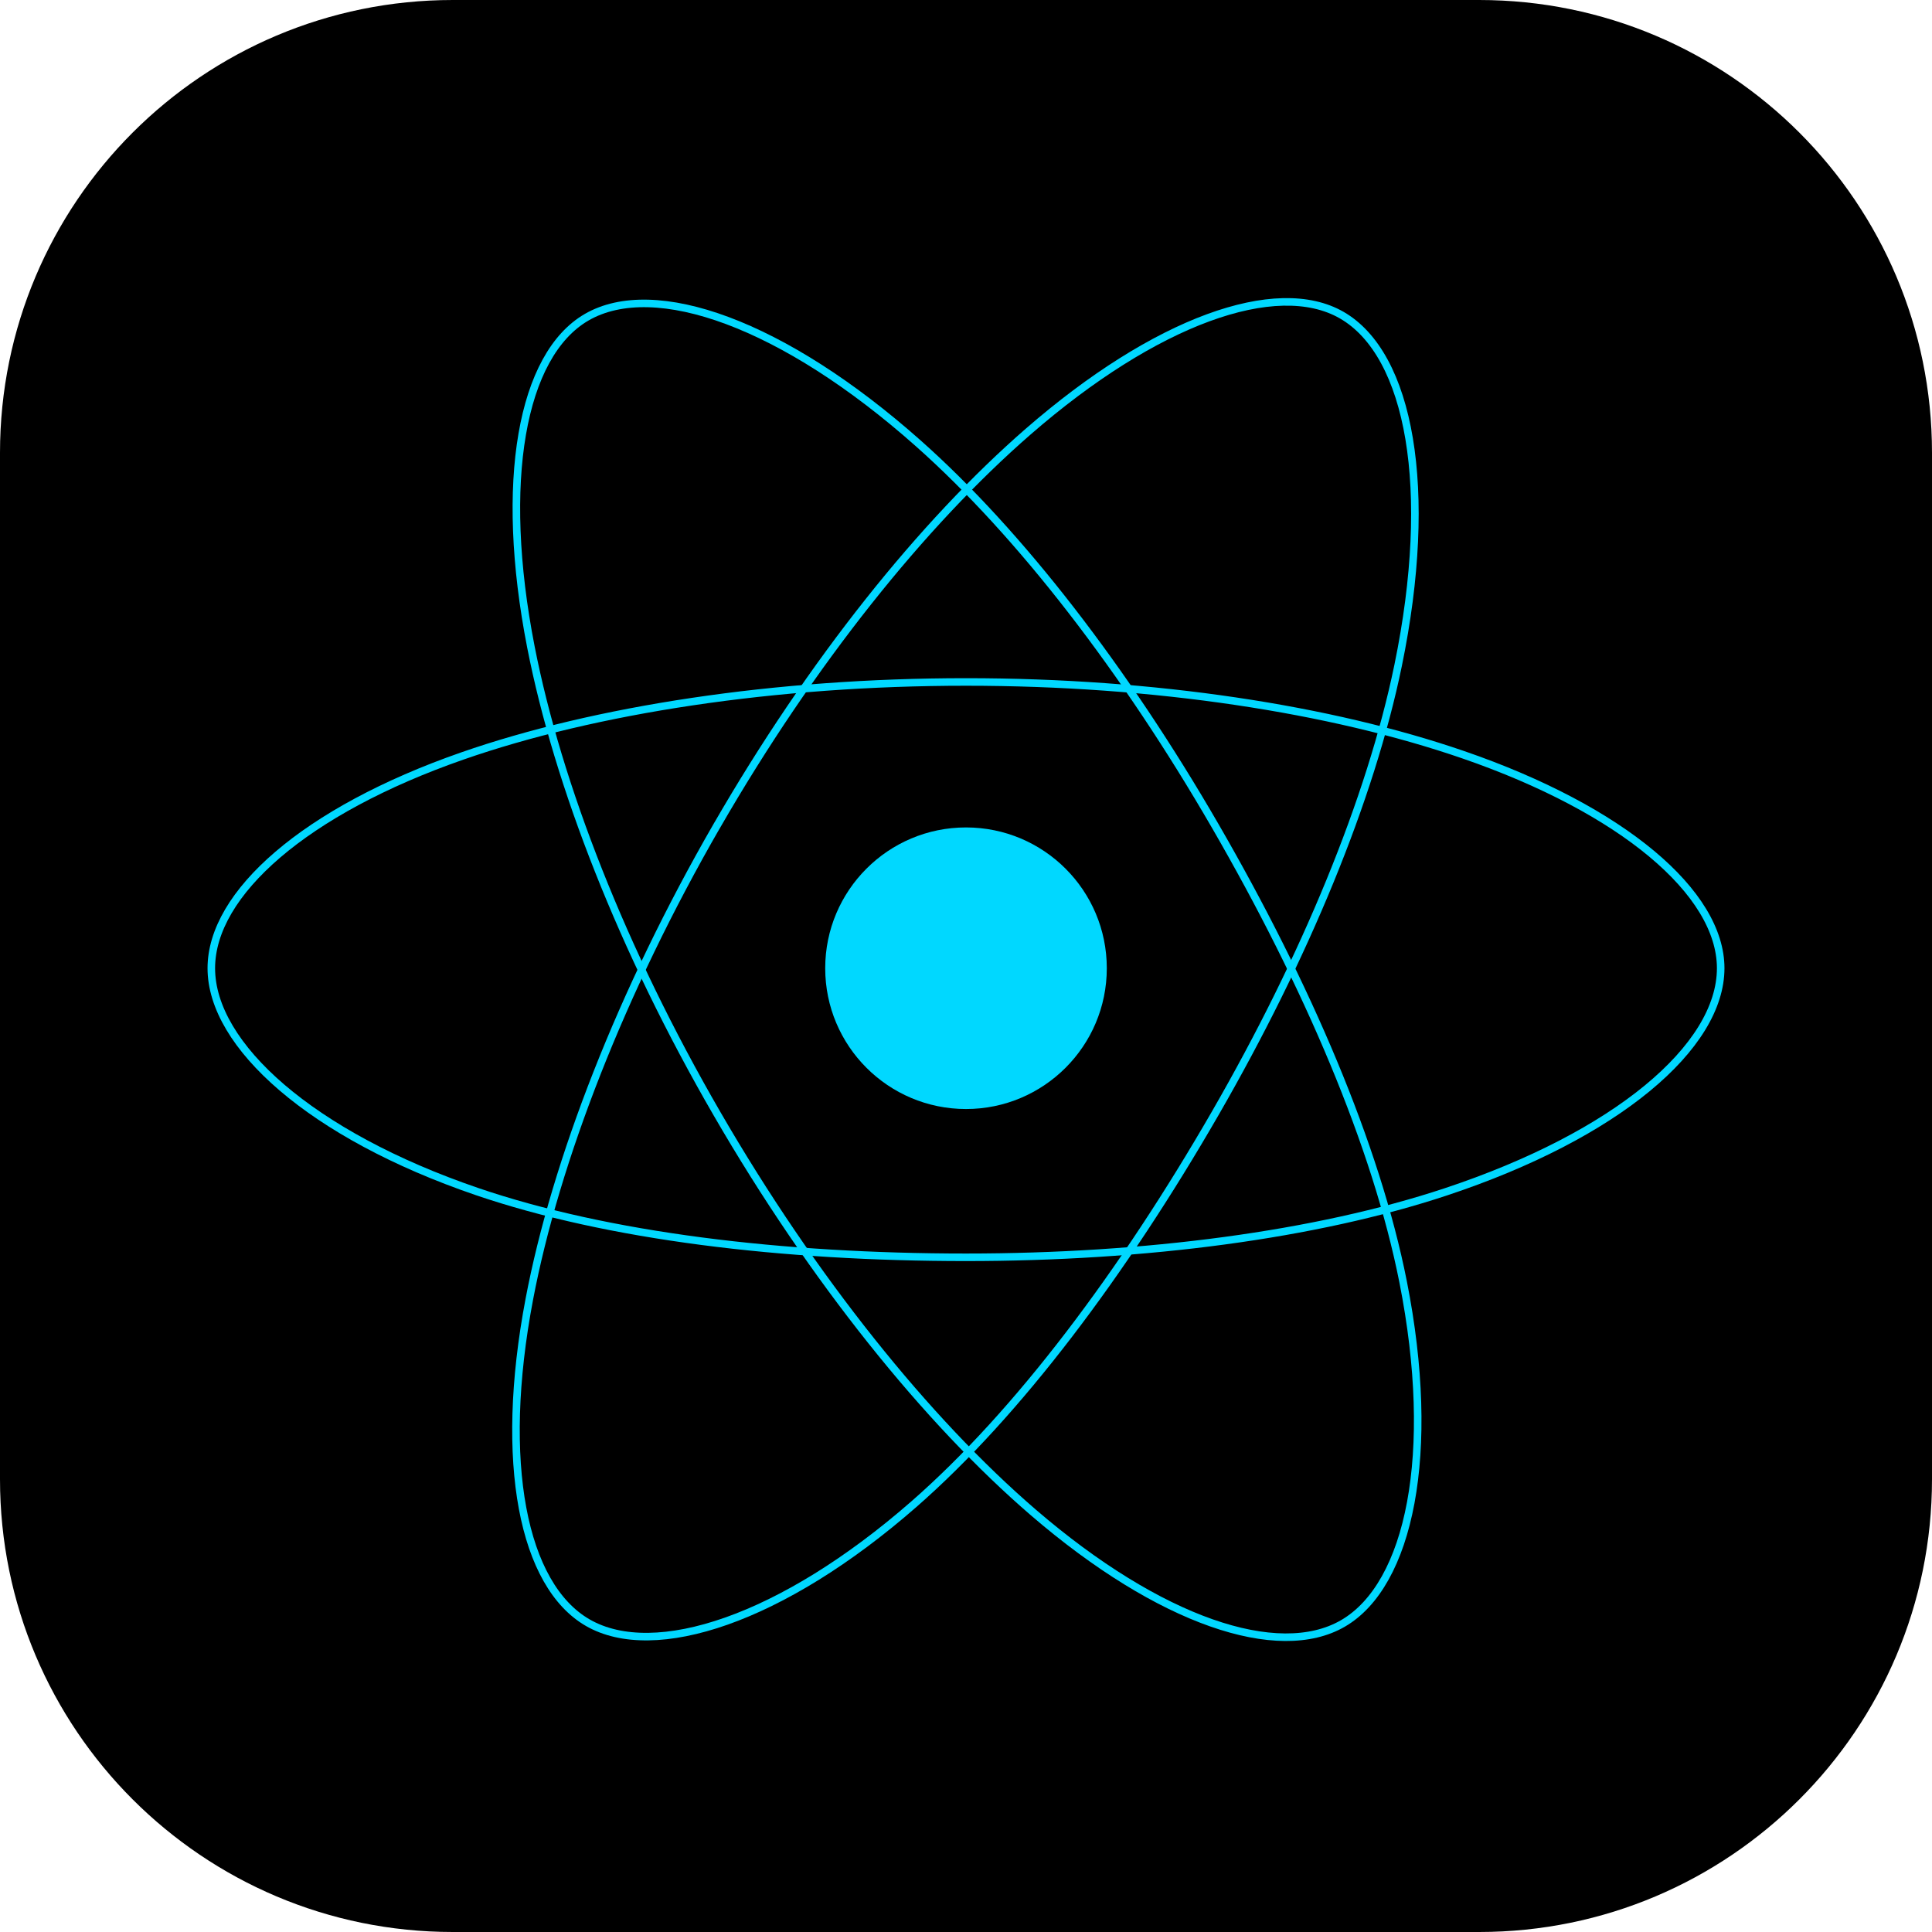
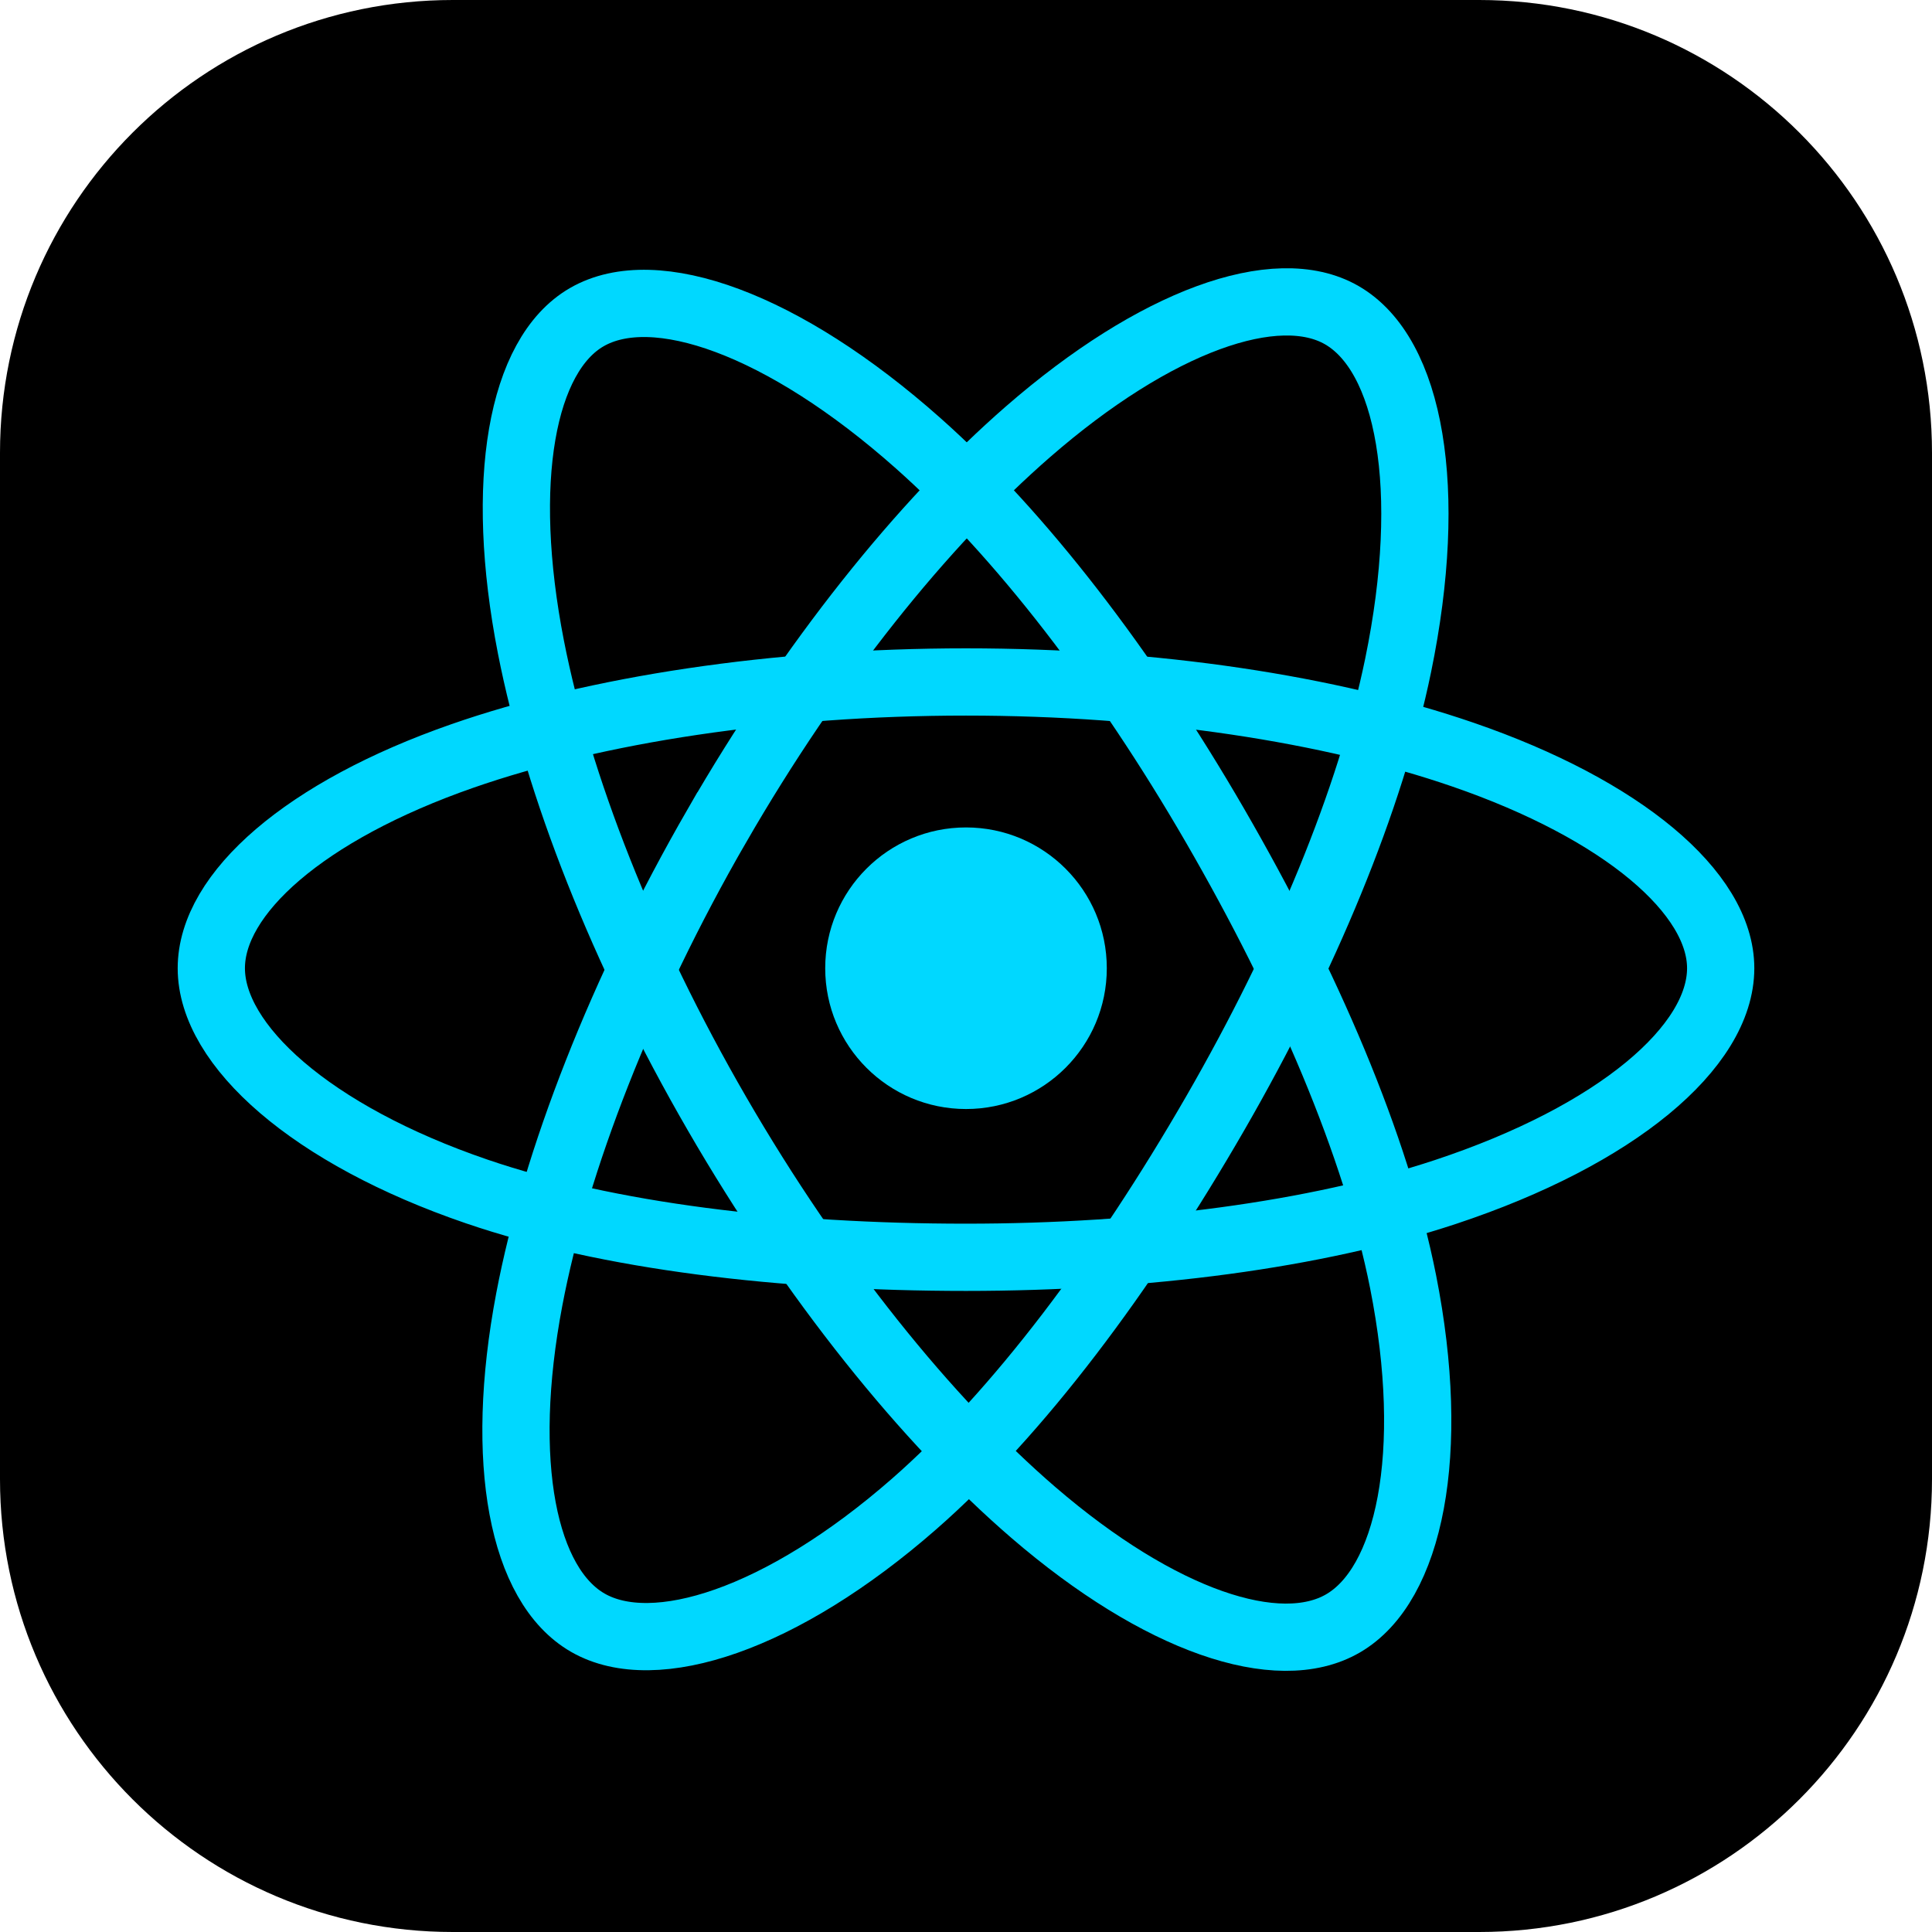
<svg xmlns="http://www.w3.org/2000/svg" width="256" height="256" fill="none" viewBox="0 0 256 256">
  <rect width="256" height="256" fill="currentColor" rx="60" />
  <path fill="#00D8FF" d="M128.001 146.951C138.305 146.951 146.657 138.598 146.657 128.295C146.657 117.992 138.305 109.639 128.001 109.639C117.698 109.639 109.345 117.992 109.345 128.295C109.345 138.598 117.698 146.951 128.001 146.951Z" />
-   <path fill-rule="evenodd" stroke="#00D8FF" strokeWidth="8.911" d="M128.002 90.363C153.05 90.363 176.319 93.957 193.864 99.998C215.003 107.275 228 118.306 228 128.295C228 138.704 214.226 150.423 191.525 157.944C174.363 163.63 151.779 166.598 128.002 166.598C103.624 166.598 80.539 163.812 63.183 157.881C41.225 150.376 28 138.506 28 128.295C28 118.387 40.41 107.441 61.252 100.175C78.862 94.035 102.705 90.363 127.998 90.363H128.002Z" clip-rule="evenodd" />
-   <path fill-rule="evenodd" stroke="#00D8FF" strokeWidth="8.911" d="M94.981 109.438C107.495 87.74 122.232 69.378 136.23 57.197C153.094 42.521 169.144 36.773 177.796 41.762C186.813 46.962 190.084 64.75 185.259 88.171C181.614 105.879 172.9 126.925 161.021 147.523C148.842 168.641 134.897 187.247 121.09 199.315C103.619 214.587 86.728 220.114 77.883 215.013C69.3 210.067 66.018 193.846 70.136 172.161C73.615 153.838 82.345 131.349 94.977 109.438L94.981 109.438Z" clip-rule="evenodd" />
-   <path fill-rule="evenodd" stroke="#00D8FF" strokeWidth="8.911" d="M95.012 147.578C82.463 125.904 73.919 103.962 70.353 85.752C66.06 63.811 69.095 47.035 77.74 42.032C86.749 36.816 103.792 42.866 121.674 58.744C135.194 70.748 149.077 88.805 160.99 109.383C173.204 130.481 182.358 151.856 185.919 169.844C190.425 192.608 186.778 210.001 177.941 215.116C169.367 220.08 153.676 214.825 136.945 200.427C122.809 188.263 107.685 169.468 95.012 147.578Z" clip-rule="evenodd" />
+   <path fill-rule="evenodd" stroke="#00D8FF" stroke-width="8.911" d="M128.002 90.363C153.05 90.363 176.319 93.957 193.864 99.998C215.003 107.275 228 118.306 228 128.295C228 138.704 214.226 150.423 191.525 157.944C174.363 163.63 151.779 166.598 128.002 166.598C103.624 166.598 80.539 163.812 63.183 157.881C41.225 150.376 28 138.506 28 128.295C28 118.387 40.41 107.441 61.252 100.175C78.862 94.035 102.705 90.363 127.998 90.363H128.002Z" clip-rule="evenodd" />
+   <path fill-rule="evenodd" stroke="#00D8FF" stroke-width="8.911" d="M94.981 109.438C107.495 87.74 122.232 69.378 136.23 57.197C153.094 42.521 169.144 36.773 177.796 41.762C186.813 46.962 190.084 64.75 185.259 88.171C181.614 105.879 172.9 126.925 161.021 147.523C148.842 168.641 134.897 187.247 121.09 199.315C103.619 214.587 86.728 220.114 77.883 215.013C69.3 210.067 66.018 193.846 70.136 172.161C73.615 153.838 82.345 131.349 94.977 109.438L94.981 109.438Z" clip-rule="evenodd" />
+   <path fill-rule="evenodd" stroke="#00D8FF" stroke-width="8.911" d="M95.012 147.578C82.463 125.904 73.919 103.962 70.353 85.752C66.06 63.811 69.095 47.035 77.74 42.032C86.749 36.816 103.792 42.866 121.674 58.744C135.194 70.748 149.077 88.805 160.99 109.383C173.204 130.481 182.358 151.856 185.919 169.844C190.425 192.608 186.778 210.001 177.941 215.116C169.367 220.08 153.676 214.825 136.945 200.427C122.809 188.263 107.685 169.468 95.012 147.578Z" clip-rule="evenodd" />
</svg>
